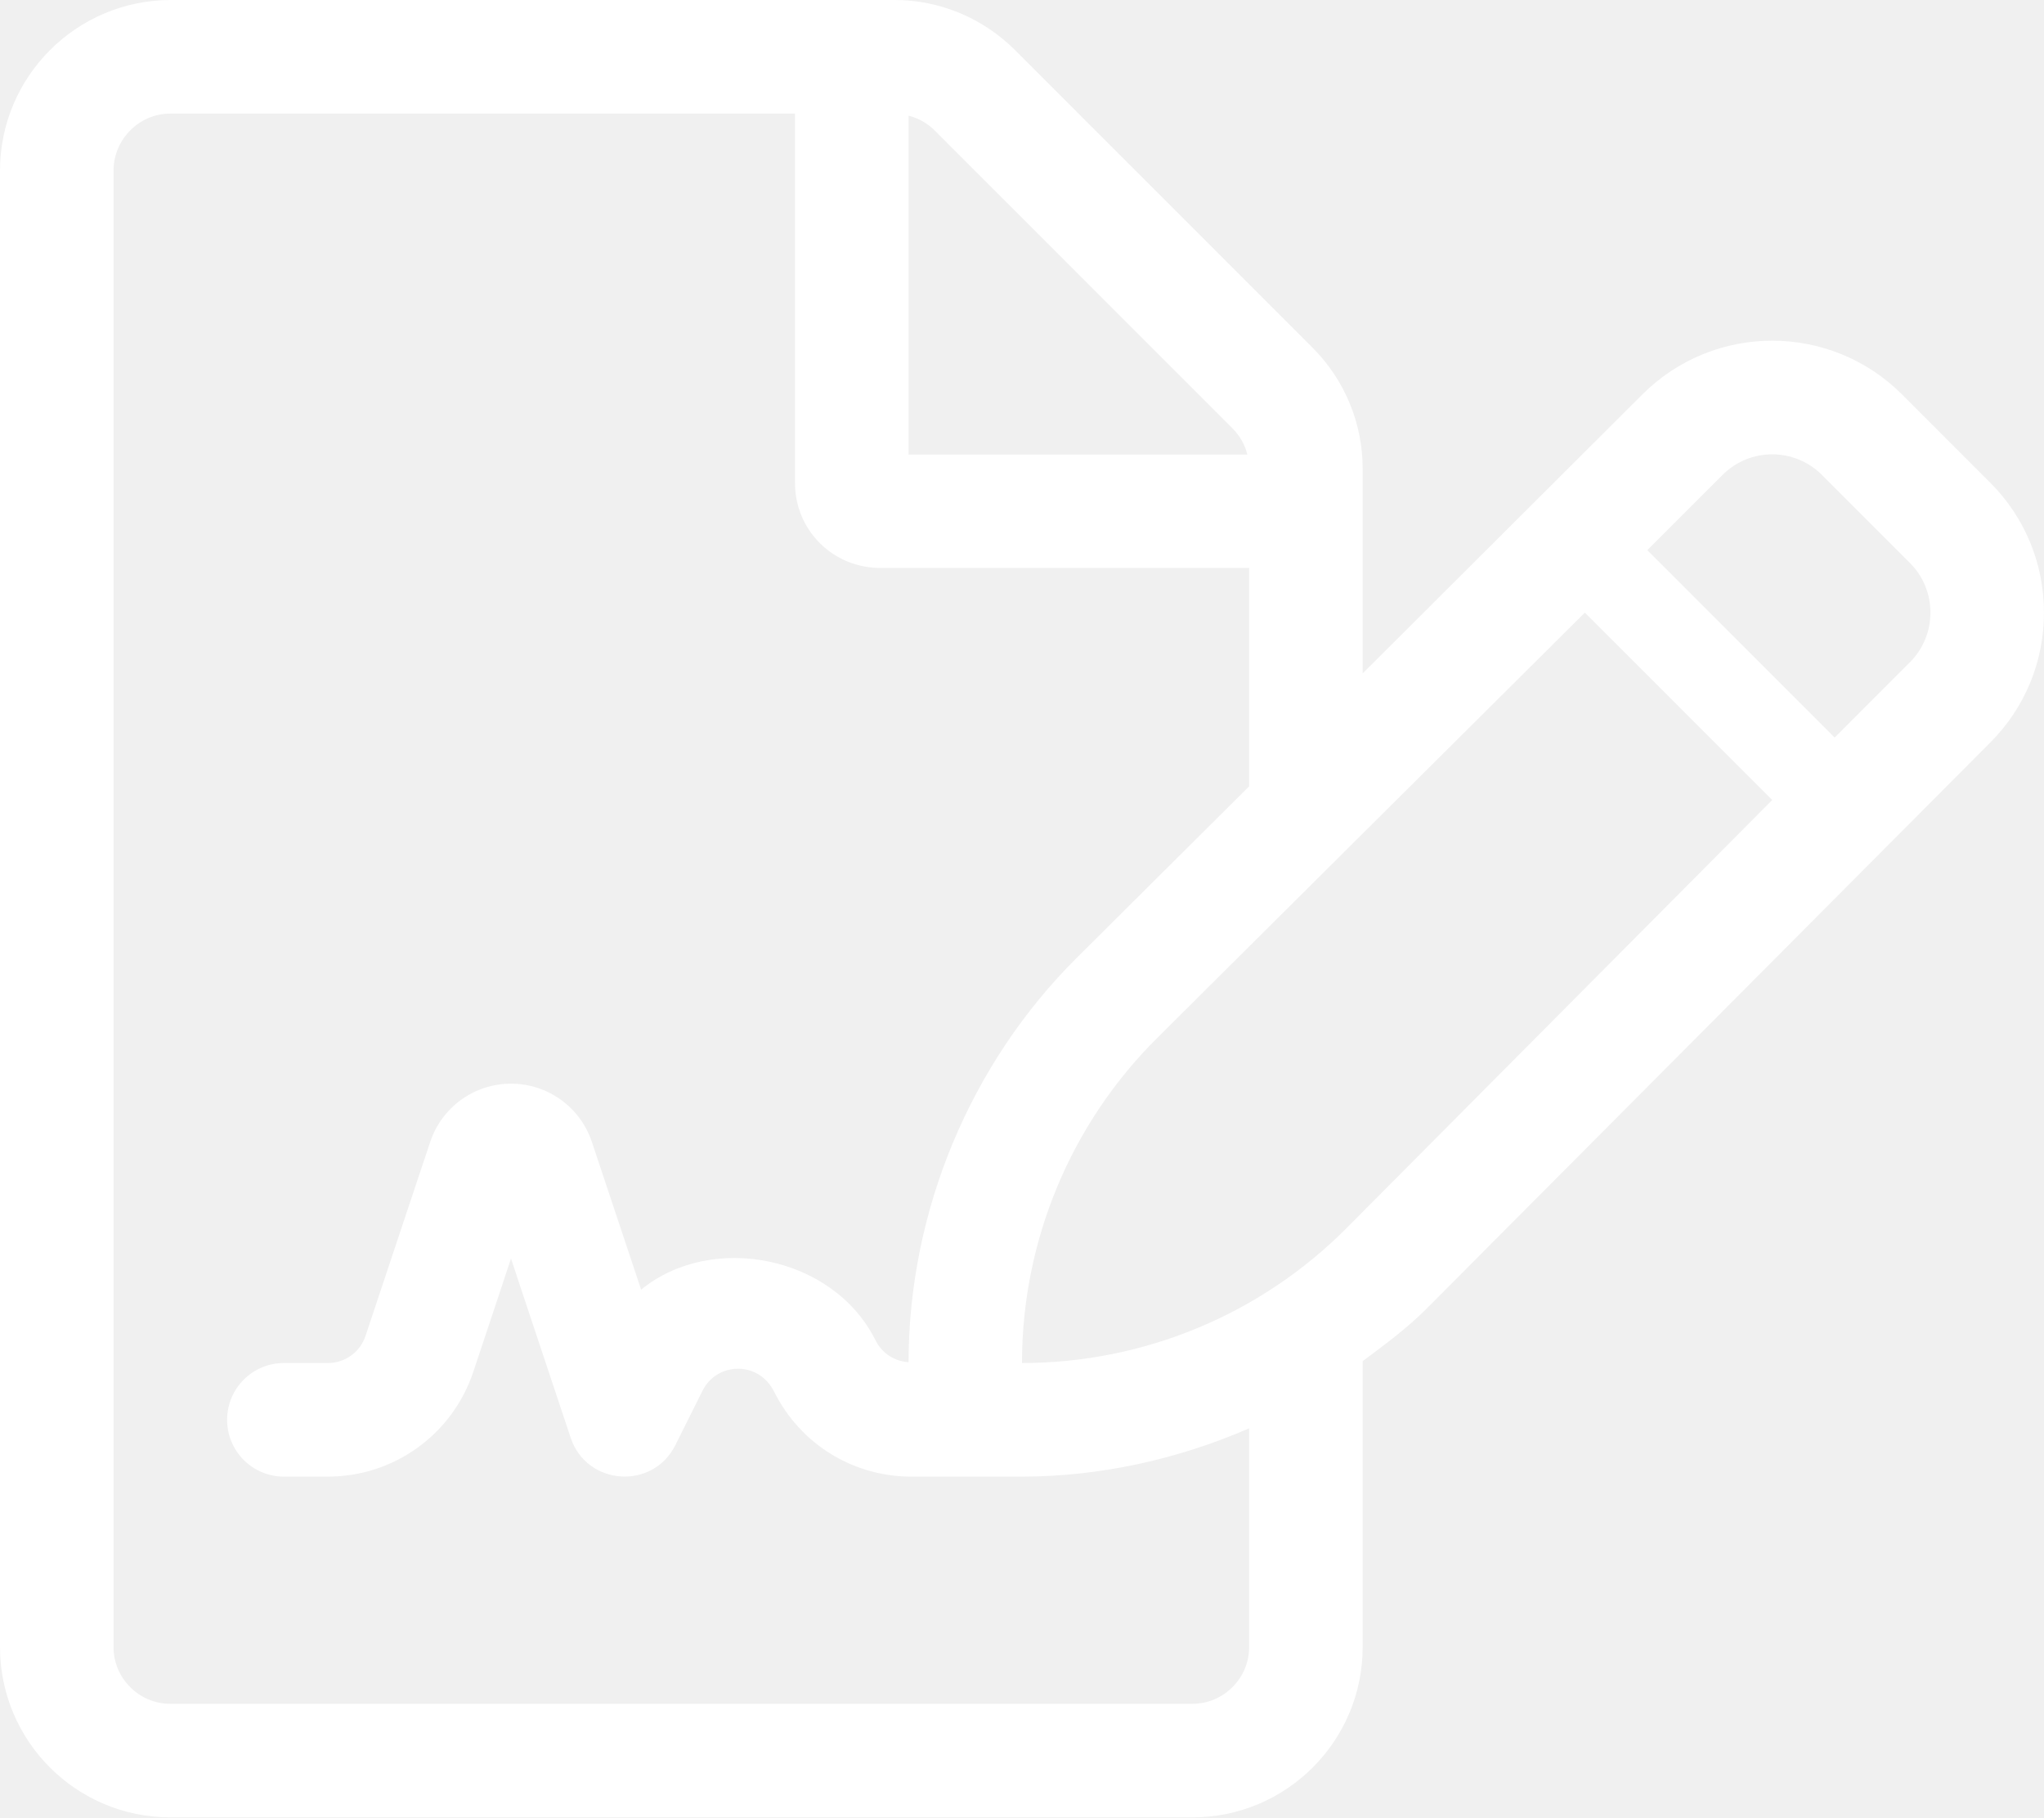
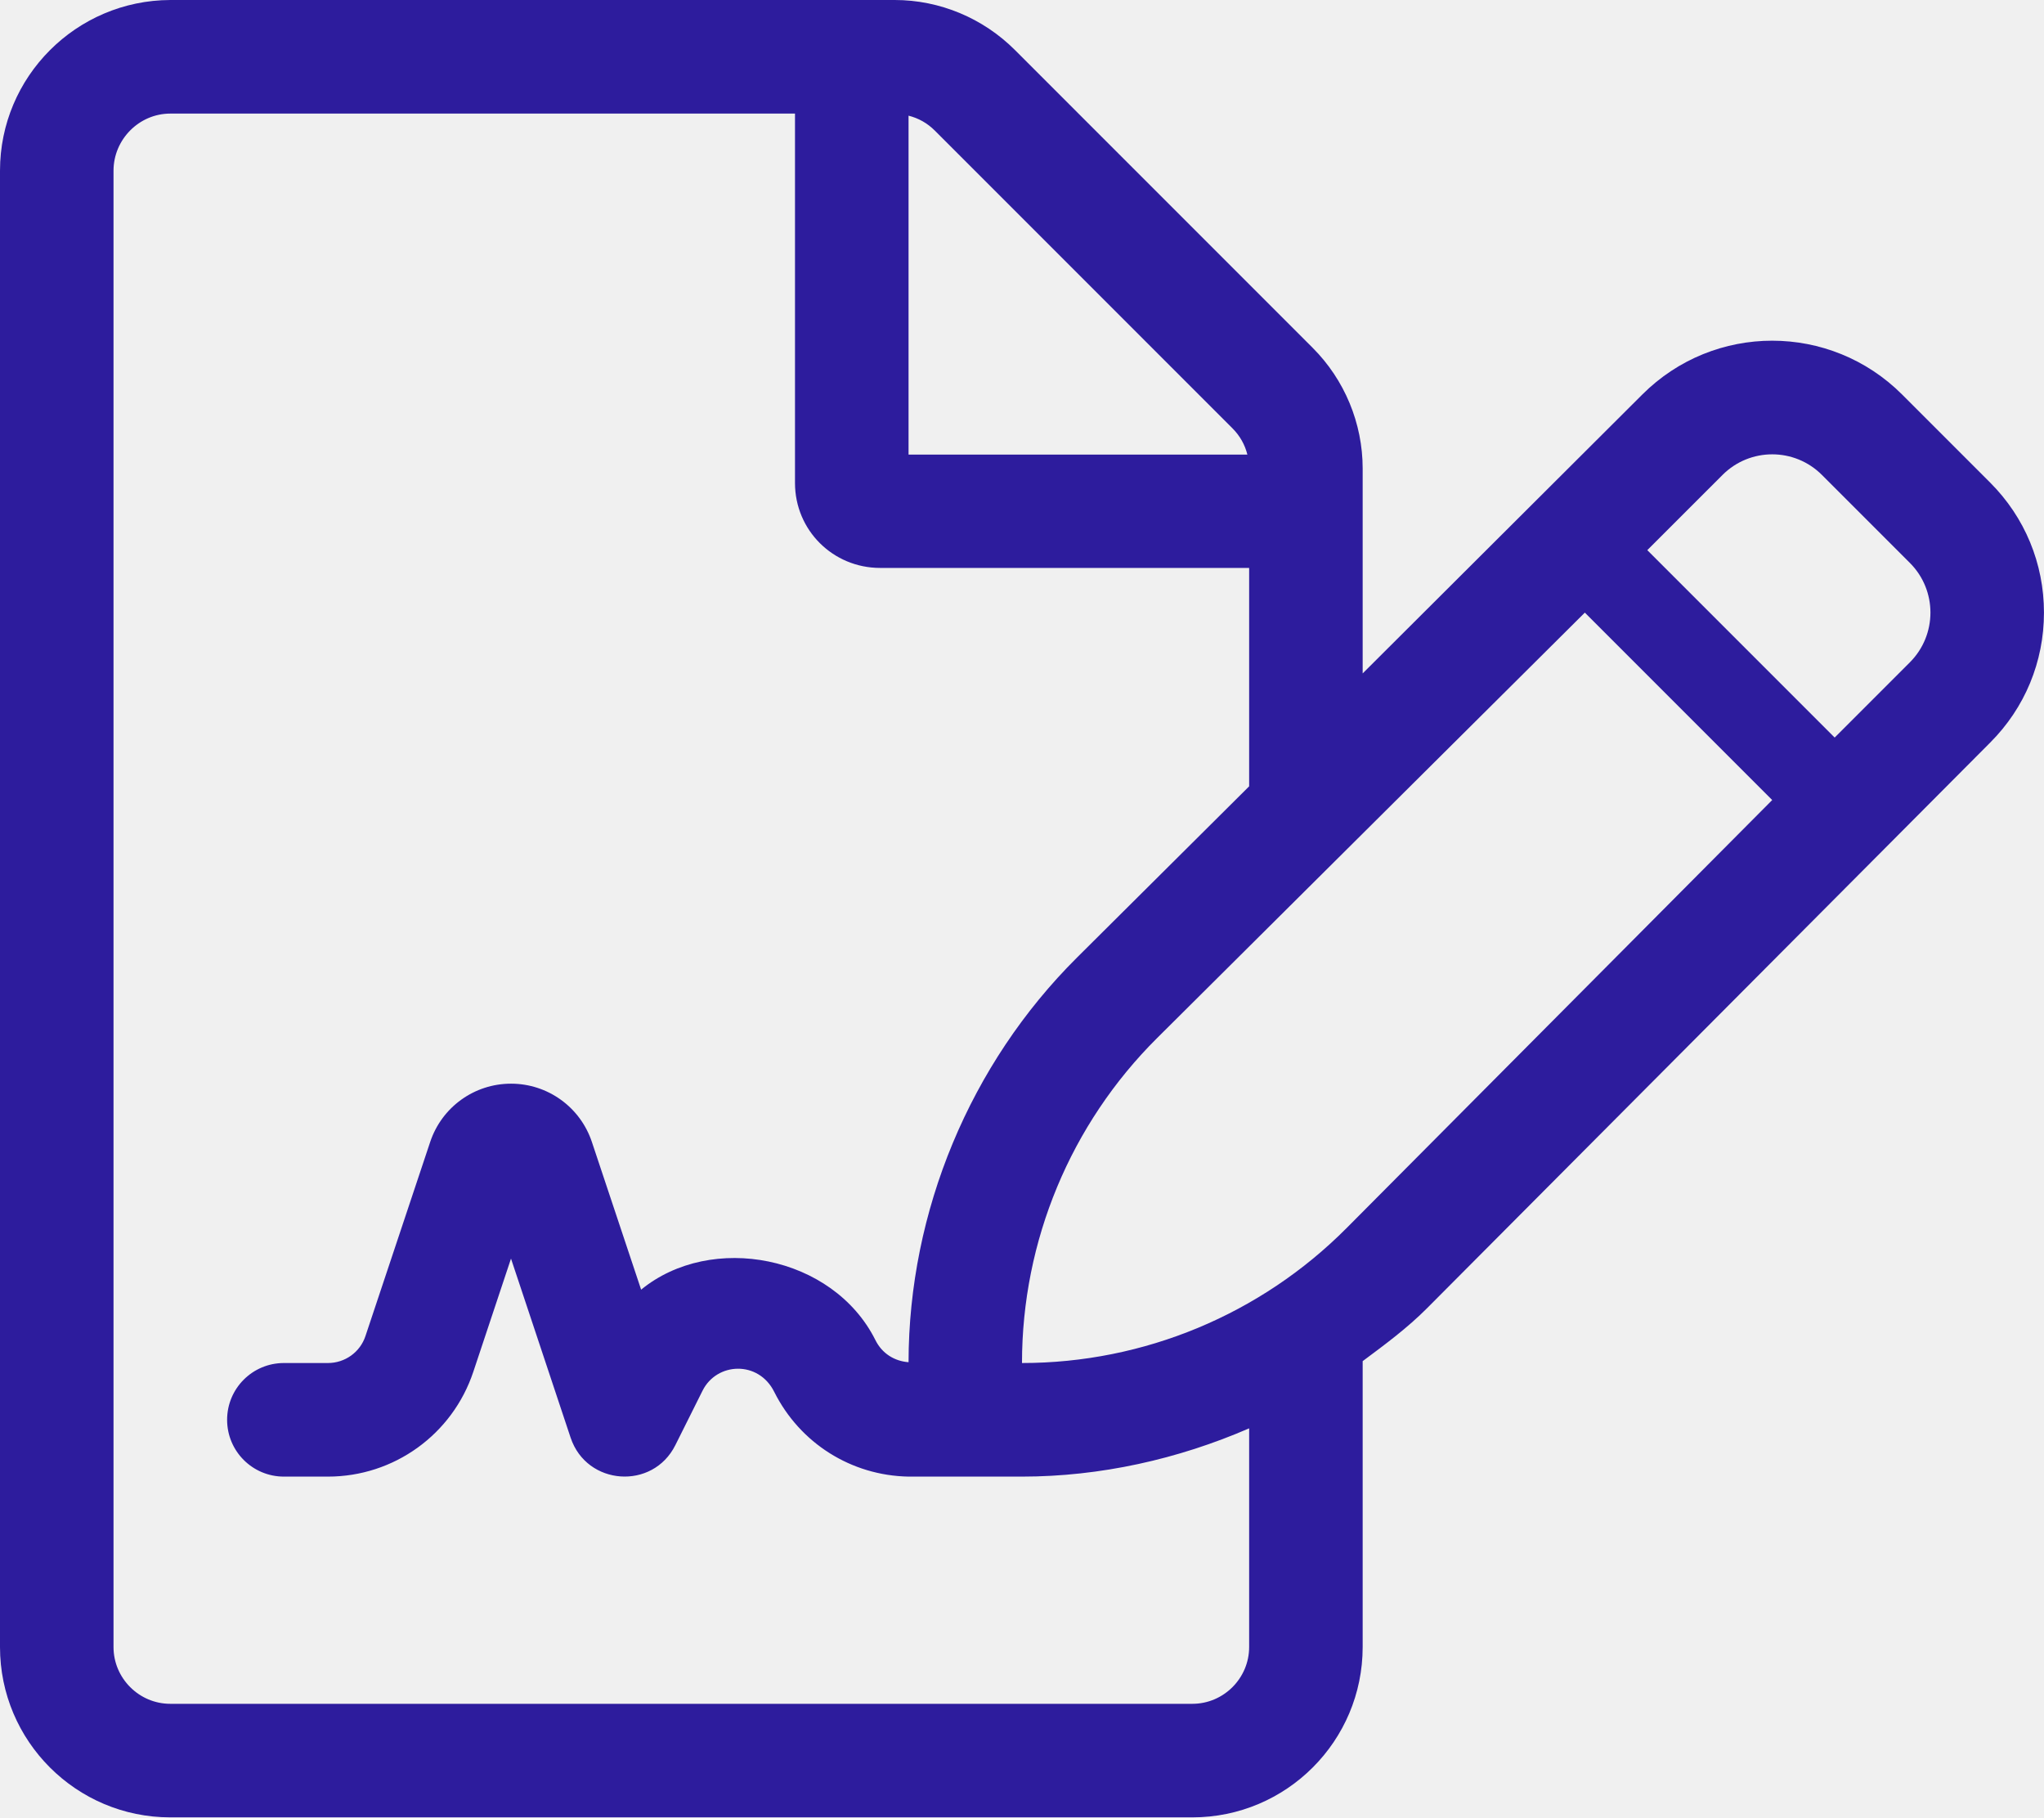
<svg xmlns="http://www.w3.org/2000/svg" aria-hidden="true" focusable="false" data-prefix="fal" data-icon="file-signature" role="img" viewBox="0 0 576 512" class="svg-inline--fa fa-file-signature fa-w-18 fa-9x" version="1.1" id="svg4">
  <defs id="defs8" />
-   <path fill="currentColor" d="M560.83 135.96l-24.79-24.79c-20.23-20.24-53-20.26-73.26 0L384 189.72v-57.75c0-12.7-5.1-25-14.1-33.99L286.02 14.1c-9-9-21.2-14.1-33.89-14.1H47.99C21.5.1 0 21.6 0 48.09v415.92C0 490.5 21.5 512 47.99 512h288.02c26.49 0 47.99-21.5 47.99-47.99v-80.54c6.29-4.68 12.62-9.35 18.18-14.95l158.64-159.3c9.79-9.78 15.17-22.79 15.17-36.63s-5.38-26.84-15.16-36.63zM256.03 32.59c2.8.7 5.3 2.1 7.4 4.2l83.88 83.88c2.1 2.1 3.5 4.6 4.2 7.4h-95.48V32.59zm95.98 431.42c0 8.8-7.2 16-16 16H47.99c-8.8 0-16-7.2-16-16V48.09c0-8.8 7.2-16.09 16-16.09h176.04v104.07c0 13.3 10.7 23.93 24 23.93h103.98v61.53l-48.51 48.24c-30.14 29.96-47.42 71.51-47.47 114-3.93-.29-7.47-2.42-9.36-6.27-11.97-23.86-46.25-30.34-66-14.17l-13.88-41.62c-3.28-9.81-12.44-16.41-22.78-16.41s-19.5 6.59-22.78 16.41L103 376.36c-1.5 4.58-5.78 7.64-10.59 7.64H80c-8.84 0-16 7.16-16 16s7.16 16 16 16h12.41c18.62 0 35.09-11.88 40.97-29.53L144 354.58l16.81 50.48c4.54 13.51 23.14 14.83 29.5 2.08l7.66-15.33c4.01-8.07 15.8-8.59 20.22.34C225.44 406.61 239.9 415.7 256 416h32c22.05-.01 43.95-4.9 64.01-13.6v61.61zm27.48-118.05A129.012 129.012 0 0 1 288 384v-.03c0-34.35 13.7-67.29 38.06-91.51l120.55-119.87 52.8 52.8-119.92 120.57zM538.2 186.6l-21.19 21.19-52.8-52.8 21.2-21.19c7.73-7.73 20.27-7.74 28.01 0l24.79 24.79c7.72 7.73 7.72 20.27-.01 28.01z" class="" id="path2" style="fill:#ffffff;fill-opacity:1" />
+   <path fill="currentColor" d="M560.83 135.96l-24.79-24.79c-20.23-20.24-53-20.26-73.26 0L384 189.72v-57.75c0-12.7-5.1-25-14.1-33.99L286.02 14.1c-9-9-21.2-14.1-33.89-14.1H47.99C21.5.1 0 21.6 0 48.09v415.92C0 490.5 21.5 512 47.99 512h288.02c26.49 0 47.99-21.5 47.99-47.99v-80.54c6.29-4.68 12.62-9.35 18.18-14.95l158.64-159.3c9.79-9.78 15.17-22.79 15.17-36.63s-5.38-26.84-15.16-36.63zM256.03 32.59c2.8.7 5.3 2.1 7.4 4.2l83.88 83.88c2.1 2.1 3.5 4.6 4.2 7.4h-95.48V32.59zm95.98 431.42c0 8.8-7.2 16-16 16H47.99c-8.8 0-16-7.2-16-16V48.09c0-8.8 7.2-16.09 16-16.09h176.04v104.07c0 13.3 10.7 23.93 24 23.93h103.98v61.53l-48.51 48.24c-30.14 29.96-47.42 71.51-47.47 114-3.93-.29-7.47-2.42-9.36-6.27-11.97-23.86-46.25-30.34-66-14.17l-13.88-41.62c-3.28-9.81-12.44-16.41-22.78-16.41s-19.5 6.59-22.78 16.41L103 376.36c-1.5 4.58-5.78 7.64-10.59 7.64H80c-8.84 0-16 7.16-16 16s7.16 16 16 16h12.41c18.62 0 35.09-11.88 40.97-29.53L144 354.58l16.81 50.48c4.54 13.51 23.14 14.83 29.5 2.08l7.66-15.33c4.01-8.07 15.8-8.59 20.22.34C225.44 406.61 239.9 415.7 256 416h32c22.05-.01 43.95-4.9 64.01-13.6v61.61zm27.48-118.05A129.012 129.012 0 0 1 288 384v-.03c0-34.35 13.7-67.29 38.06-91.51l120.55-119.87 52.8 52.8-119.92 120.57zM538.2 186.6l-21.19 21.19-52.8-52.8 21.2-21.19c7.73-7.73 20.27-7.74 28.01 0l24.79 24.79c7.72 7.73 7.72 20.27-.01 28.01z" class="" id="path2" style="fill:#2d1c9d;fill-opacity:1" />
</svg>
